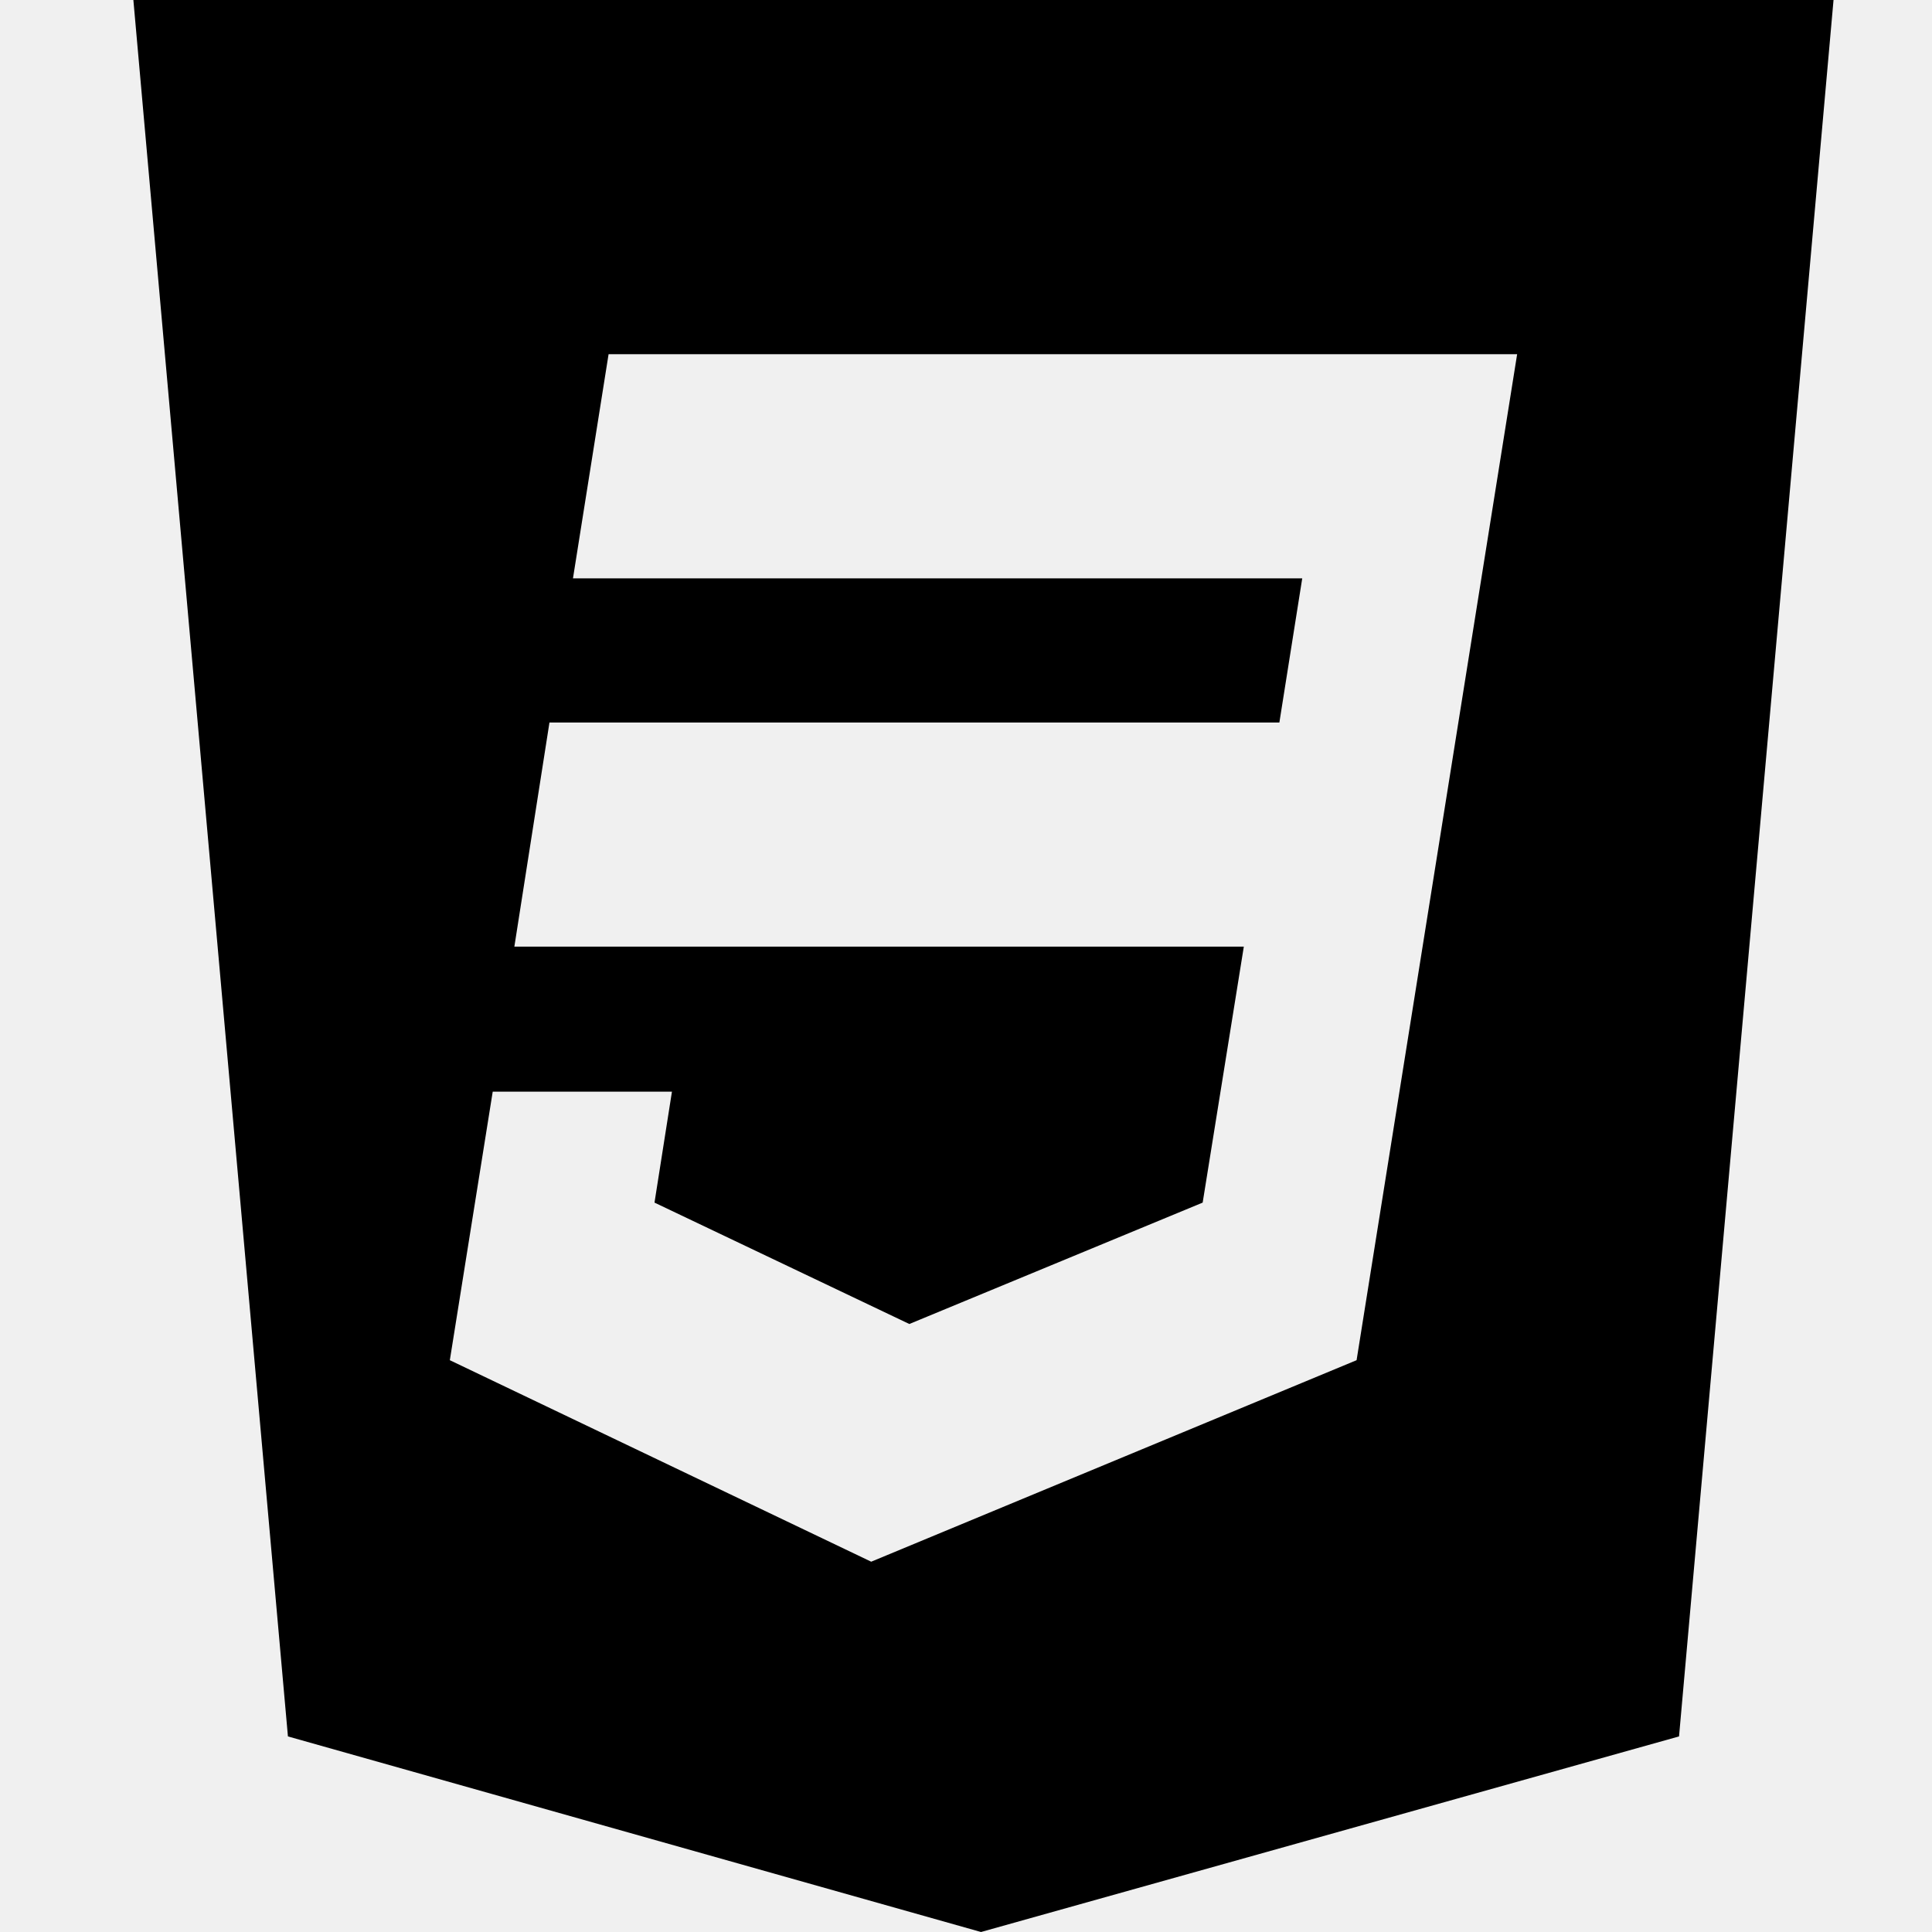
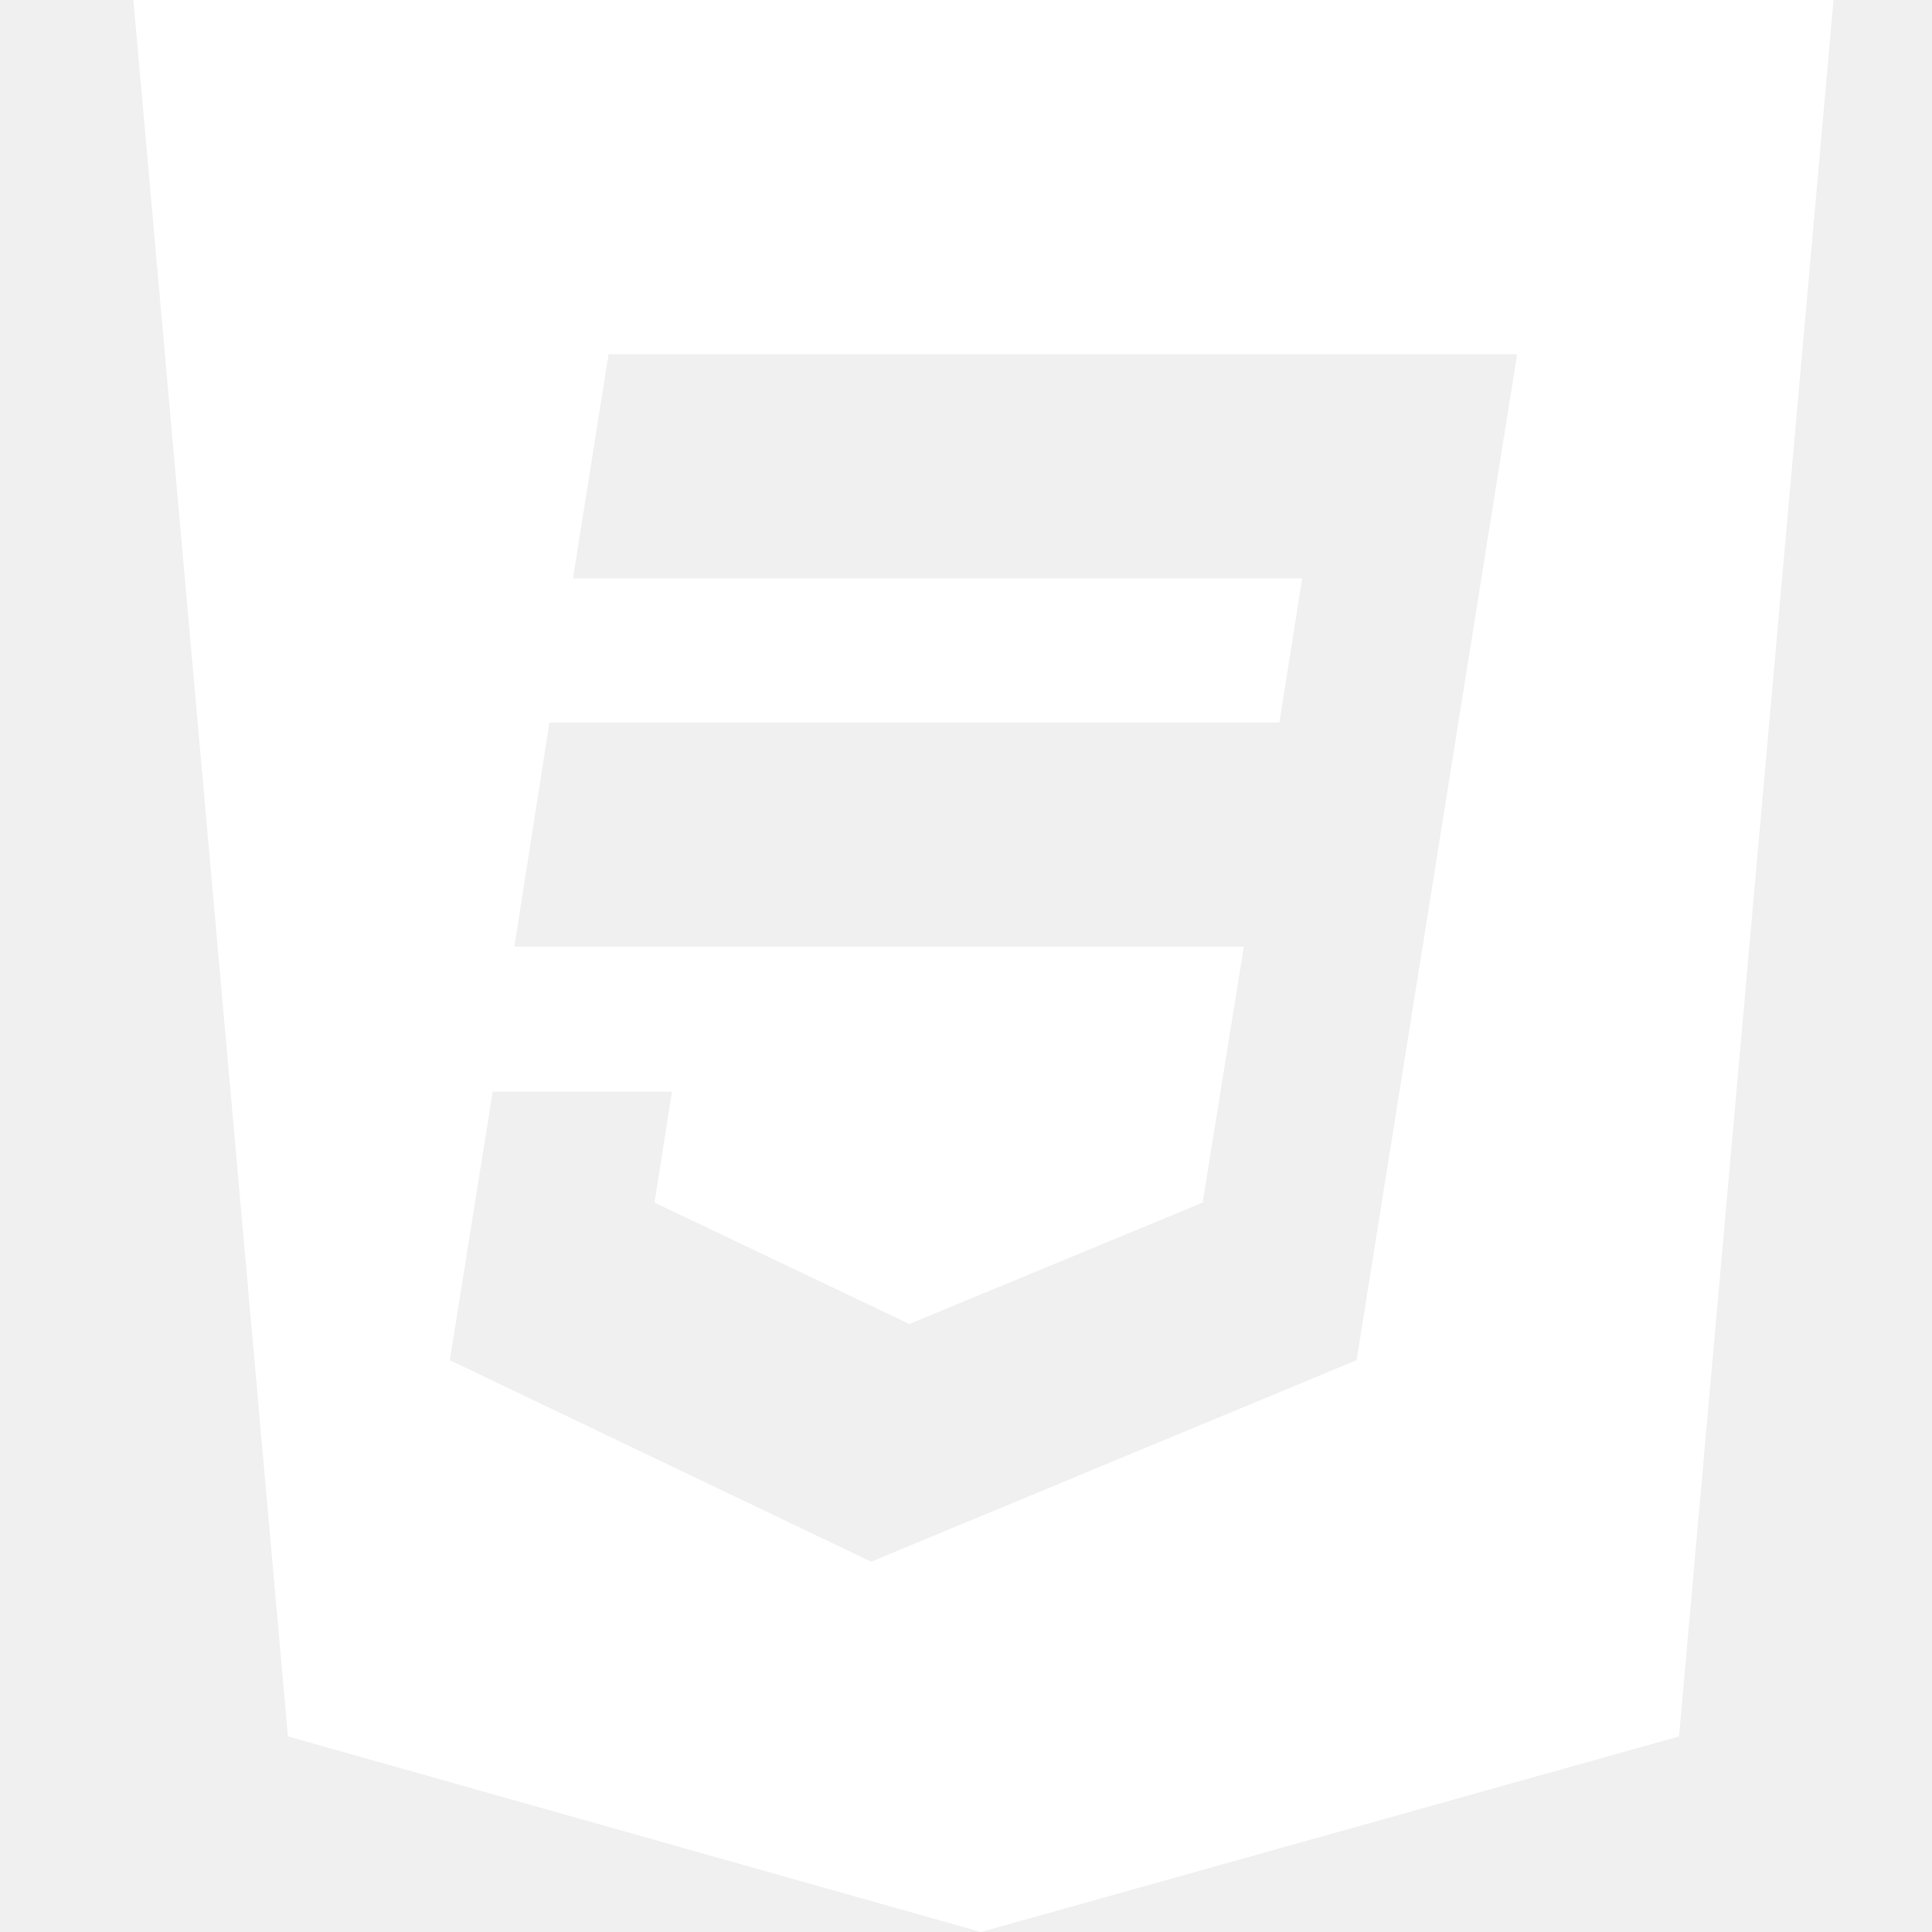
<svg xmlns="http://www.w3.org/2000/svg" enable-background="new 0 0 30 30" height="30px" id="Layer_1" version="1.1" viewBox="0 0 30 30" width="30px" xml:space="preserve">
  <g>
-     <path d="M2.071,0l2.4,26.963L15.233,30l10.839-3.037L28.471,0H2.071z M21.065,21.121l-7.537,3.129l-6.543-3.129l0.666-4.17h2.783   l-0.271,1.723l3.957,1.885l4.555-1.885l0.639-3.975H7.987l0.545-3.48h11.334l0.355-2.238H8.897L9.45,5.5h14.108L21.065,21.121z" />
+     <path fill="#ffffff" d="M2.071,0l2.4,26.963L15.233,30l10.839-3.037L28.471,0H2.071z M21.065,21.121l-7.537,3.129l-6.543-3.129l0.666-4.17h2.783   l-0.271,1.723l3.957,1.885l4.555-1.885l0.639-3.975H7.987l0.545-3.48h11.334l0.355-2.238H8.897L9.45,5.5h14.108L21.065,21.121z" />
  </g>
</svg>
